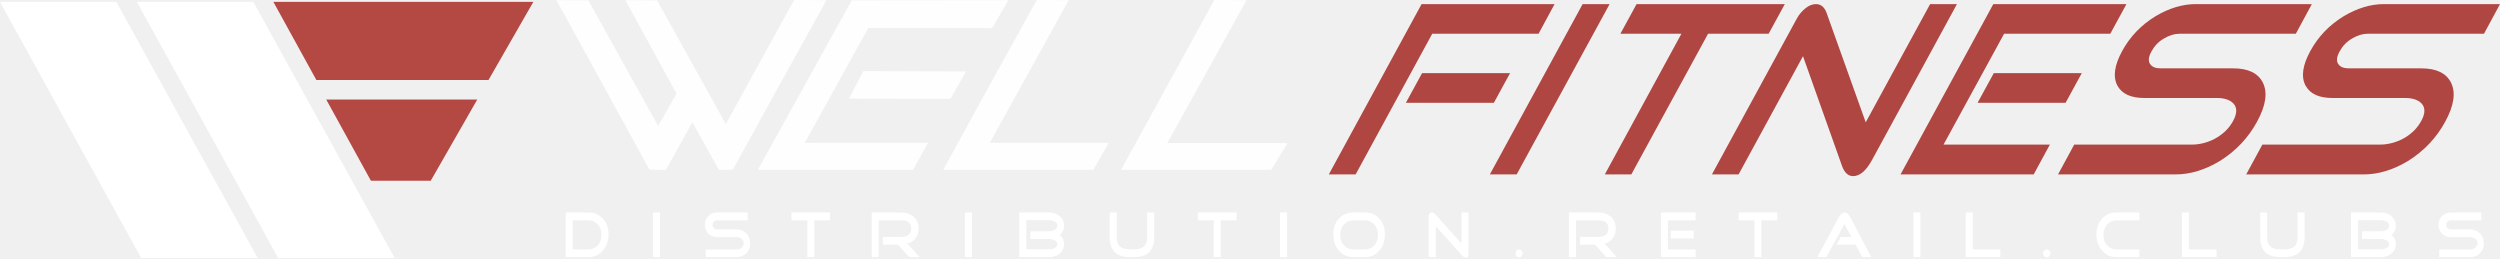
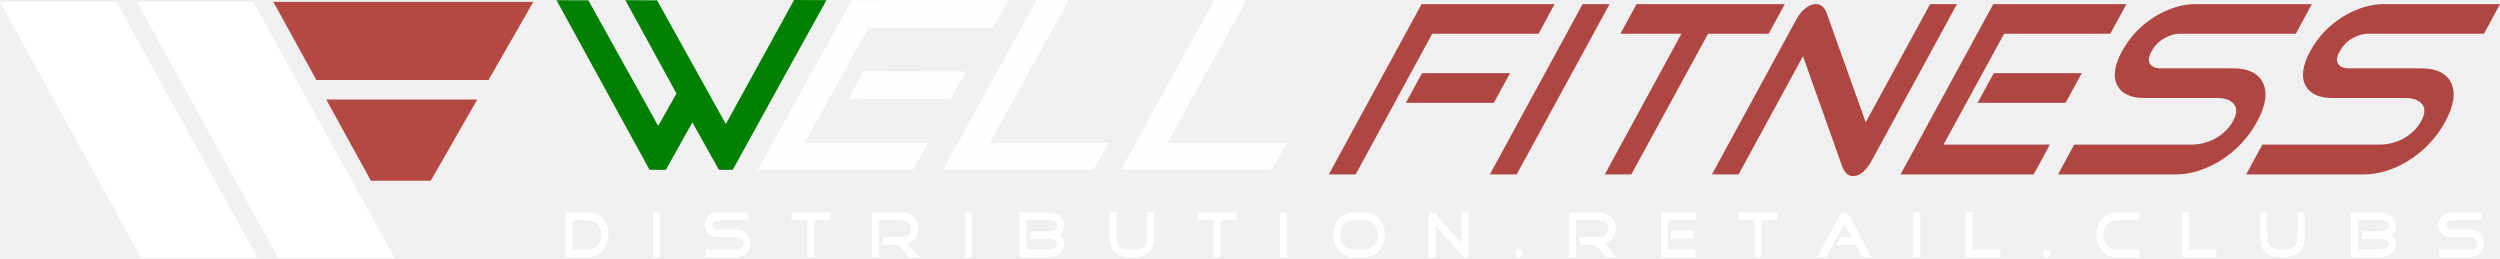
<svg xmlns="http://www.w3.org/2000/svg" width="280" height="29" viewBox="0 0 280 29" fill="none">
  <path d="M167.313 11.513H157.458L159.27 8.193H169.125L167.313 11.513ZM172.318 3.78H160.409L151.831 19.534H148.828L159.218 0.46H174.113L172.318 3.78ZM169.867 19.534H166.864L177.254 0.46H180.275L169.867 19.534ZM198.087 3.78H191.304L182.708 19.534H179.74L188.318 3.78H181.483L183.295 0.46H199.899L198.087 3.78ZM209.685 17.884C209.029 19.112 208.304 19.726 207.545 19.726C206.992 19.726 206.578 19.342 206.302 18.574L201.935 6.294L194.721 19.534H191.735L201.228 2.111C201.469 1.65 201.797 1.266 202.194 0.94C202.591 0.614 202.988 0.46 203.385 0.46C203.938 0.46 204.335 0.787 204.576 1.439L208.96 13.7L216.174 0.46H219.178L209.685 17.884ZM231.346 11.513H221.49L223.303 8.193H233.158L231.346 11.513ZM227.773 19.534H212.861L223.251 0.46H238.163L236.351 3.78H224.459L217.676 16.195H229.585L227.773 19.534ZM252.782 13.643C251.798 15.447 250.435 16.886 248.674 17.999C247 19.016 245.326 19.534 243.669 19.534H230.5L232.312 16.195H245.481C246.292 16.195 247.121 16.003 247.949 15.6C248.933 15.082 249.641 14.41 250.107 13.547C250.573 12.703 250.573 12.031 250.124 11.571C249.744 11.187 249.14 10.976 248.329 10.976H240.182C238.681 10.976 237.68 10.534 237.162 9.613C236.627 8.635 236.8 7.33 237.68 5.718C238.56 4.106 239.785 2.821 241.408 1.823C242.927 0.921 244.428 0.46 245.913 0.46H258.926L257.131 3.78H244.118C243.531 3.78 242.961 3.953 242.357 4.317C241.753 4.663 241.304 5.142 240.976 5.737C240.631 6.351 240.579 6.831 240.804 7.157C241.028 7.503 241.425 7.656 241.995 7.656H250.124C251.798 7.656 252.903 8.193 253.438 9.249C253.99 10.362 253.783 11.82 252.782 13.643ZM273.856 13.643C272.872 15.447 271.508 16.886 269.748 17.999C268.074 19.016 266.399 19.534 264.743 19.534H251.574L253.386 16.195H266.555C267.366 16.195 268.194 16.003 269.023 15.6C270.007 15.082 270.714 14.41 271.18 13.547C271.646 12.703 271.646 12.031 271.198 11.571C270.818 11.187 270.214 10.976 269.403 10.976H261.256C259.755 10.976 258.754 10.534 258.236 9.613C257.701 8.635 257.873 7.33 258.754 5.718C259.634 4.106 260.859 2.821 262.482 1.823C264 0.921 265.502 0.46 266.986 0.46H280L278.205 3.78H265.191C264.605 3.78 264.035 3.953 263.431 4.317C262.827 4.663 262.378 5.142 262.05 5.737C261.705 6.351 261.653 6.831 261.878 7.157C262.102 7.503 262.499 7.656 263.068 7.656H271.198C272.872 7.656 273.976 8.193 274.511 9.249C275.064 10.362 274.857 11.82 273.856 13.643Z" fill="#AF4642" />
  <path d="M68.157 26.25C68.157 26.979 67.933 27.593 67.519 28.073C67.087 28.571 66.535 28.802 65.879 28.802H63.359V23.794H65.879C66.552 23.794 67.087 24.024 67.519 24.484C67.95 24.926 68.157 25.52 68.157 26.25ZM67.364 26.326C67.364 25.847 67.225 25.444 66.949 25.137C66.673 24.83 66.311 24.676 65.879 24.676H64.136V27.938H65.879C66.311 27.938 66.673 27.785 66.949 27.478C67.225 27.19 67.364 26.806 67.364 26.326Z" fill="white" />
  <path d="M73.923 28.802H73.129V23.794H73.923V28.802ZM84.02 27.267C84.02 27.727 83.864 28.111 83.554 28.399C83.278 28.667 82.915 28.802 82.466 28.802H79.032V27.938H82.466C82.691 27.938 82.88 27.881 83.036 27.765C83.208 27.631 83.295 27.458 83.295 27.228C83.295 27.017 83.208 26.844 83.019 26.71C82.863 26.614 82.691 26.557 82.466 26.557H80.343C79.964 26.557 79.636 26.442 79.377 26.211C79.083 25.943 78.945 25.597 78.945 25.175C78.945 24.753 79.083 24.427 79.377 24.158C79.636 23.928 79.964 23.794 80.343 23.794H83.743V24.676H80.343C80.205 24.676 80.067 24.715 79.964 24.81C79.86 24.906 79.808 25.021 79.808 25.194C79.808 25.348 79.86 25.463 79.964 25.559C80.067 25.655 80.205 25.693 80.343 25.693H82.466C82.915 25.693 83.278 25.827 83.554 26.115C83.864 26.403 84.02 26.787 84.02 27.267ZM92.96 24.676H91.2V28.802H90.423V24.676H88.645V23.794H92.96V24.676ZM103.005 28.802H101.831L100.571 27.401H98.88V26.537H100.986C101.279 26.537 101.521 26.461 101.728 26.326C101.952 26.154 102.056 25.923 102.056 25.616C102.056 24.983 101.711 24.676 100.986 24.676H98.414V28.802H97.637V23.794H100.865C101.452 23.794 101.918 23.947 102.263 24.216C102.677 24.542 102.884 25.002 102.884 25.616C102.884 26.038 102.763 26.403 102.522 26.71C102.315 26.979 102.004 27.19 101.624 27.286L103.005 28.802ZM108.856 28.802H108.062V23.794H108.856V28.802ZM119.177 27.343C119.177 27.554 119.125 27.765 119.039 27.957C118.746 28.514 118.193 28.802 117.382 28.802H114.155V23.794H117.382C118.159 23.794 118.694 24.062 119.005 24.599C119.125 24.81 119.177 25.041 119.177 25.29C119.177 25.693 119.022 26.038 118.711 26.326C119.022 26.595 119.177 26.94 119.177 27.343ZM118.418 25.271C118.418 25.06 118.314 24.906 118.09 24.791C117.917 24.715 117.727 24.657 117.503 24.657H114.949V27.919H117.503C117.727 27.919 117.917 27.881 118.073 27.823C118.314 27.708 118.418 27.554 118.418 27.363C118.418 27.151 118.314 26.998 118.073 26.883C117.9 26.806 117.71 26.768 117.503 26.768H115.397V25.904H117.503C117.727 25.904 117.917 25.847 118.09 25.77C118.314 25.655 118.418 25.482 118.418 25.271ZM129.274 26.557C129.274 27.363 129.05 27.957 128.618 28.322C128.221 28.648 127.669 28.802 126.909 28.802H126.65C125.891 28.802 125.321 28.648 124.942 28.322C124.51 27.957 124.286 27.363 124.286 26.557V23.794H125.08V26.557C125.08 27.151 125.27 27.554 125.632 27.746C125.874 27.881 126.305 27.938 126.909 27.938C127.427 27.938 127.79 27.842 128.031 27.669C128.325 27.458 128.48 27.094 128.48 26.557V23.794H129.274V26.557ZM138.49 24.676H136.713V28.802H135.936V24.676H134.158V23.794H138.49V24.676ZM144.152 28.802H143.358V23.794H144.152V28.802ZM155.111 26.25C155.111 26.979 154.904 27.593 154.473 28.073C154.041 28.571 153.506 28.802 152.85 28.802H151.59C150.935 28.802 150.399 28.571 149.968 28.073C149.536 27.593 149.329 26.979 149.329 26.25C149.329 25.52 149.536 24.926 149.951 24.484C150.382 24.024 150.935 23.794 151.59 23.794H152.85C153.506 23.794 154.058 24.024 154.49 24.484C154.904 24.926 155.111 25.52 155.111 26.25ZM154.335 26.326C154.335 25.847 154.197 25.444 153.92 25.137C153.644 24.83 153.282 24.676 152.85 24.676H151.59C151.159 24.676 150.796 24.83 150.52 25.137C150.244 25.444 150.106 25.847 150.106 26.326C150.106 26.806 150.244 27.19 150.52 27.478C150.796 27.785 151.159 27.938 151.59 27.938H152.85C153.282 27.938 153.644 27.785 153.92 27.478C154.197 27.19 154.335 26.806 154.335 26.326ZM164.466 28.38C164.466 28.686 164.38 28.859 164.173 28.859C164.034 28.859 163.862 28.763 163.689 28.552L160.807 25.328V28.802H160.013V24.235C160.013 24.12 160.047 24.024 160.099 23.928C160.168 23.851 160.237 23.794 160.358 23.794C160.496 23.794 160.652 23.889 160.807 24.062L163.689 27.267V23.794H164.466V28.38ZM170.524 28.38C170.524 28.514 170.489 28.629 170.42 28.706C170.334 28.782 170.248 28.821 170.127 28.821C170.006 28.821 169.92 28.782 169.834 28.706C169.765 28.629 169.73 28.514 169.73 28.38C169.73 28.245 169.765 28.149 169.834 28.073C169.92 27.977 170.006 27.938 170.127 27.938C170.248 27.938 170.334 27.977 170.42 28.073C170.489 28.149 170.524 28.245 170.524 28.38ZM181.087 28.802H179.913L178.653 27.401H176.962V26.537H179.085C179.361 26.537 179.602 26.461 179.81 26.326C180.034 26.154 180.137 25.923 180.137 25.616C180.137 24.983 179.792 24.676 179.085 24.676H176.513V28.802H175.719V23.794H178.947C179.533 23.794 179.999 23.947 180.362 24.216C180.759 24.542 180.966 25.002 180.966 25.616C180.966 26.038 180.845 26.403 180.603 26.71C180.396 26.979 180.086 27.19 179.723 27.286L181.087 28.802ZM189.699 26.71H187.128V25.827H189.699V26.71ZM189.906 28.802H186.023V23.794H189.906V24.676H186.8V27.938H189.906V28.802ZM199.054 24.676H197.276V28.802H196.499V24.676H194.722V23.794H199.054V24.676ZM209.582 28.802H208.581L207.822 27.401H205.681L206.165 26.537H207.356L206.579 25.098L204.542 28.802H203.541L205.975 24.273C206.044 24.158 206.13 24.062 206.234 23.947C206.372 23.851 206.493 23.794 206.596 23.794C206.7 23.794 206.821 23.832 206.941 23.947C207.045 24.043 207.131 24.158 207.2 24.273L209.582 28.802ZM215.088 28.802H214.311V23.794H215.088V28.802ZM224.046 28.802H220.162V23.794H220.956V27.938H224.046V28.802ZM229.638 28.38C229.638 28.514 229.603 28.629 229.517 28.706C229.448 28.782 229.344 28.821 229.223 28.821C229.12 28.821 229.016 28.782 228.947 28.706C228.861 28.629 228.826 28.514 228.826 28.38C228.826 28.245 228.861 28.149 228.947 28.073C229.016 27.977 229.12 27.938 229.223 27.938C229.344 27.938 229.448 27.977 229.517 28.073C229.603 28.149 229.638 28.245 229.638 28.38ZM239.614 28.802H237.076C236.421 28.802 235.868 28.571 235.454 28.073C235.023 27.593 234.798 26.979 234.798 26.25C234.798 25.52 235.023 24.926 235.437 24.484C235.868 24.024 236.403 23.794 237.076 23.794H239.614V24.676H237.076C236.645 24.676 236.282 24.83 236.006 25.137C235.73 25.444 235.592 25.847 235.592 26.326C235.592 26.806 235.73 27.19 236.006 27.478C236.282 27.785 236.645 27.938 237.076 27.938H239.614V28.802ZM248.261 28.802H244.377V23.794H245.154V27.938H248.261V28.802ZM258.116 26.557C258.116 27.363 257.891 27.957 257.46 28.322C257.08 28.648 256.511 28.802 255.768 28.802H255.492C254.733 28.802 254.181 28.648 253.784 28.322C253.352 27.957 253.145 27.363 253.145 26.557V23.794H253.922V26.557C253.922 27.151 254.111 27.554 254.491 27.746C254.733 27.881 255.147 27.938 255.768 27.938C256.269 27.938 256.649 27.842 256.89 27.669C257.184 27.458 257.322 27.094 257.322 26.557V23.794H258.116V26.557ZM268.333 27.343C268.333 27.554 268.281 27.765 268.195 27.957C267.902 28.514 267.349 28.802 266.538 28.802H263.311V23.794H266.538C267.315 23.794 267.85 24.062 268.161 24.599C268.281 24.81 268.333 25.041 268.333 25.29C268.333 25.693 268.178 26.038 267.867 26.326C268.178 26.595 268.333 26.94 268.333 27.343ZM267.574 25.271C267.574 25.06 267.47 24.906 267.246 24.791C267.073 24.715 266.883 24.657 266.659 24.657H264.105V27.919H266.659C266.883 27.919 267.073 27.881 267.229 27.823C267.47 27.708 267.574 27.554 267.574 27.363C267.574 27.151 267.47 26.998 267.229 26.883C267.056 26.806 266.866 26.768 266.659 26.768H264.553V25.904H266.659C266.883 25.904 267.073 25.847 267.246 25.77C267.47 25.655 267.574 25.482 267.574 25.271ZM278.188 27.267C278.188 27.727 278.033 28.111 277.722 28.399C277.446 28.667 277.084 28.802 276.635 28.802H273.2V27.938H276.635C276.859 27.938 277.049 27.881 277.205 27.765C277.377 27.631 277.481 27.458 277.481 27.228C277.481 27.017 277.377 26.844 277.187 26.71C277.049 26.614 276.859 26.557 276.635 26.557H274.512C274.132 26.557 273.805 26.442 273.546 26.211C273.252 25.943 273.114 25.597 273.114 25.175C273.114 24.753 273.252 24.427 273.546 24.158C273.805 23.928 274.132 23.794 274.512 23.794H277.912V24.676H274.512C274.374 24.676 274.236 24.715 274.132 24.81C274.029 24.906 273.977 25.021 273.977 25.194C273.977 25.348 274.029 25.463 274.132 25.559C274.236 25.655 274.374 25.693 274.512 25.693H276.635C277.084 25.693 277.446 25.827 277.722 26.115C278.033 26.403 278.188 26.787 278.188 27.267Z" fill="white" />
  <path d="M0 0.211H13.031L28.858 28.898H15.81L0 0.211Z" fill="white" />
  <path d="M15.328 0.211H28.376L44.203 28.898H31.155L15.328 0.211Z" fill="white" />
  <path d="M30.617 0.211H59.734L54.711 8.961H35.433L30.617 0.211Z" fill="#B44843" />
  <path d="M48.241 20.244H41.544L36.539 11.149H53.453L48.241 20.244Z" fill="#B44843" />
-   <path d="M72.749 19.016L62.324 0.019L65.897 0.038L73.716 14.104L75.769 10.477L70.039 0.019L73.595 0.038L81.292 13.892L88.938 0L92.563 0.019C89.025 6.409 85.538 12.703 82.069 19.016H80.516L77.547 13.701C76.511 15.562 75.545 17.289 74.578 19.016H72.749Z" fill="#FEFEFE" />
+   <path d="M72.749 19.016L62.324 0.019L65.897 0.038L73.716 14.104L75.769 10.477L70.039 0.019L73.595 0.038L81.292 13.892L88.938 0L92.563 0.019C89.025 6.409 85.538 12.703 82.069 19.016H80.516L77.547 13.701C76.511 15.562 75.545 17.289 74.578 19.016H72.749Z" fill="green" />
  <path d="M84.883 19.015L95.394 0.037L112.929 0.018L111.117 3.165L110.513 3.146H97.241L90.13 16.002H103.937L102.263 19.015H84.883Z" fill="#FEFEFE" />
  <path d="M125.562 19.016L136.004 0L139.612 0.019L130.74 16.022H144.203L142.373 19.016H125.562Z" fill="#FEFEFE" />
  <path d="M105.645 19.016L110.408 10.323L115.724 0.71L116.121 0L119.694 0.019L110.857 16.003H124.181L122.455 19.016H105.645Z" fill="#FEFEFE" />
  <path d="M95.082 11.053L96.687 7.963L108.199 8.002L106.456 11.072L95.082 11.053Z" fill="#FEFEFE" />
</svg>
